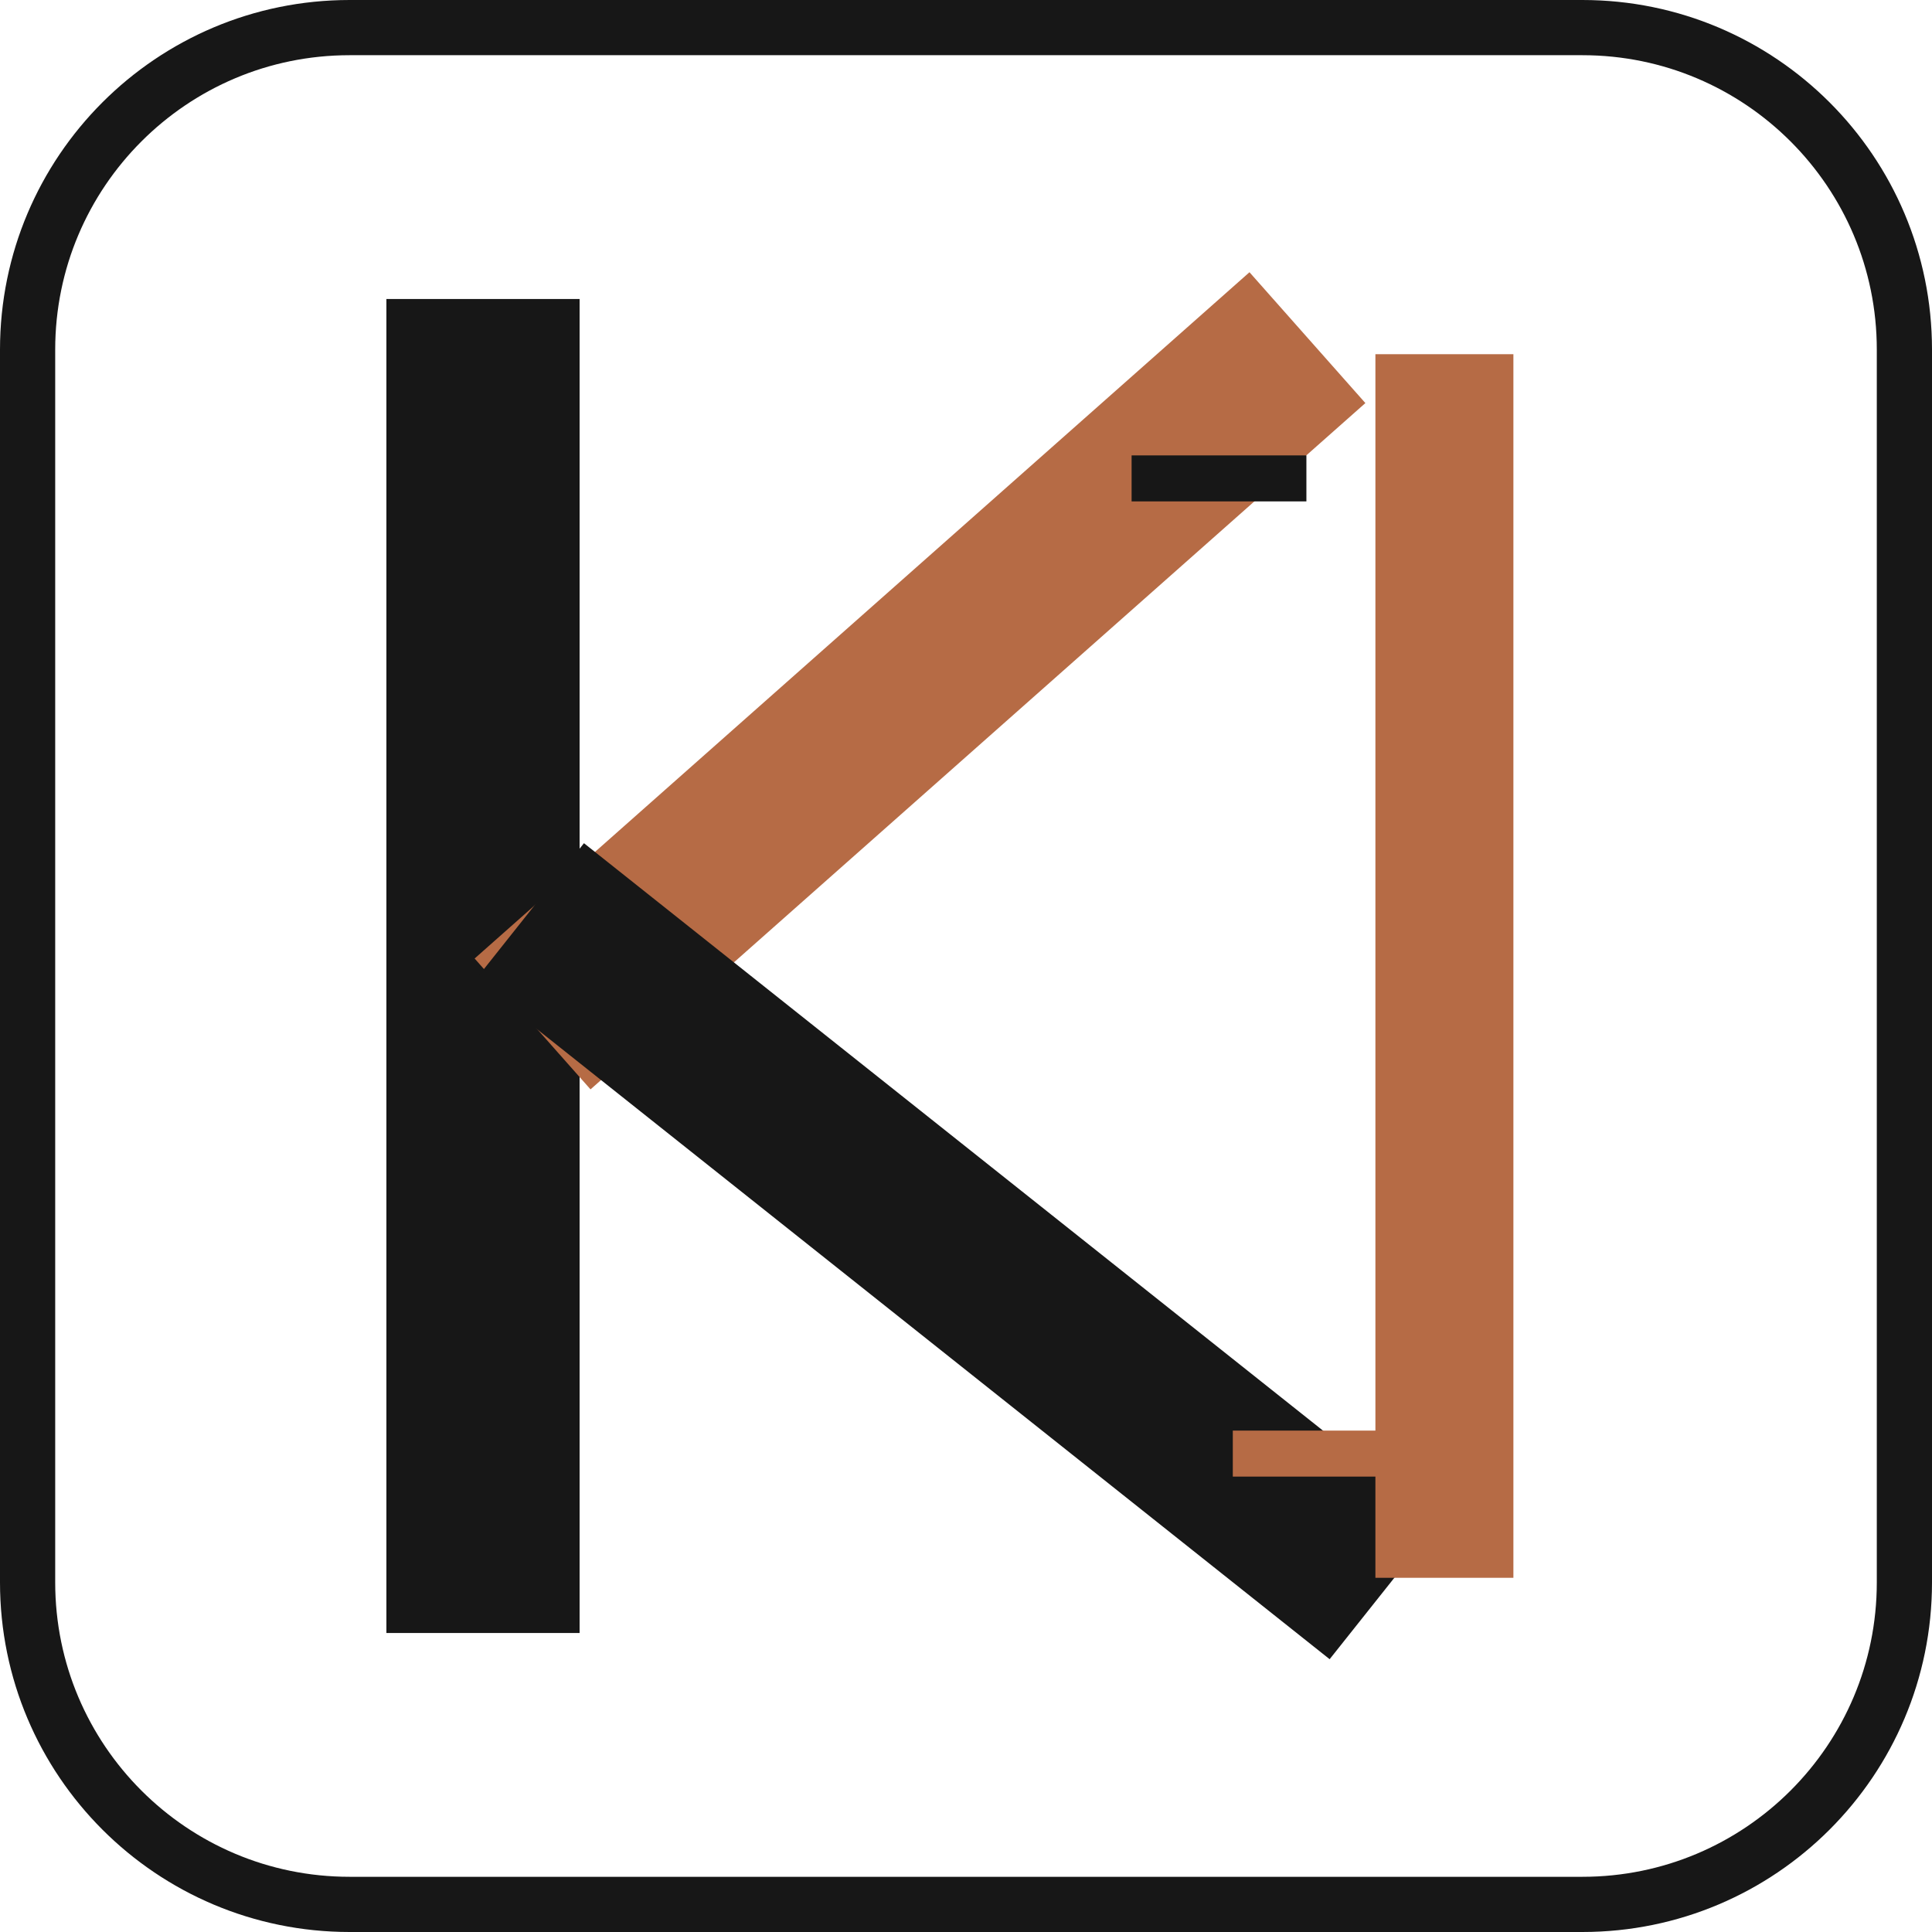
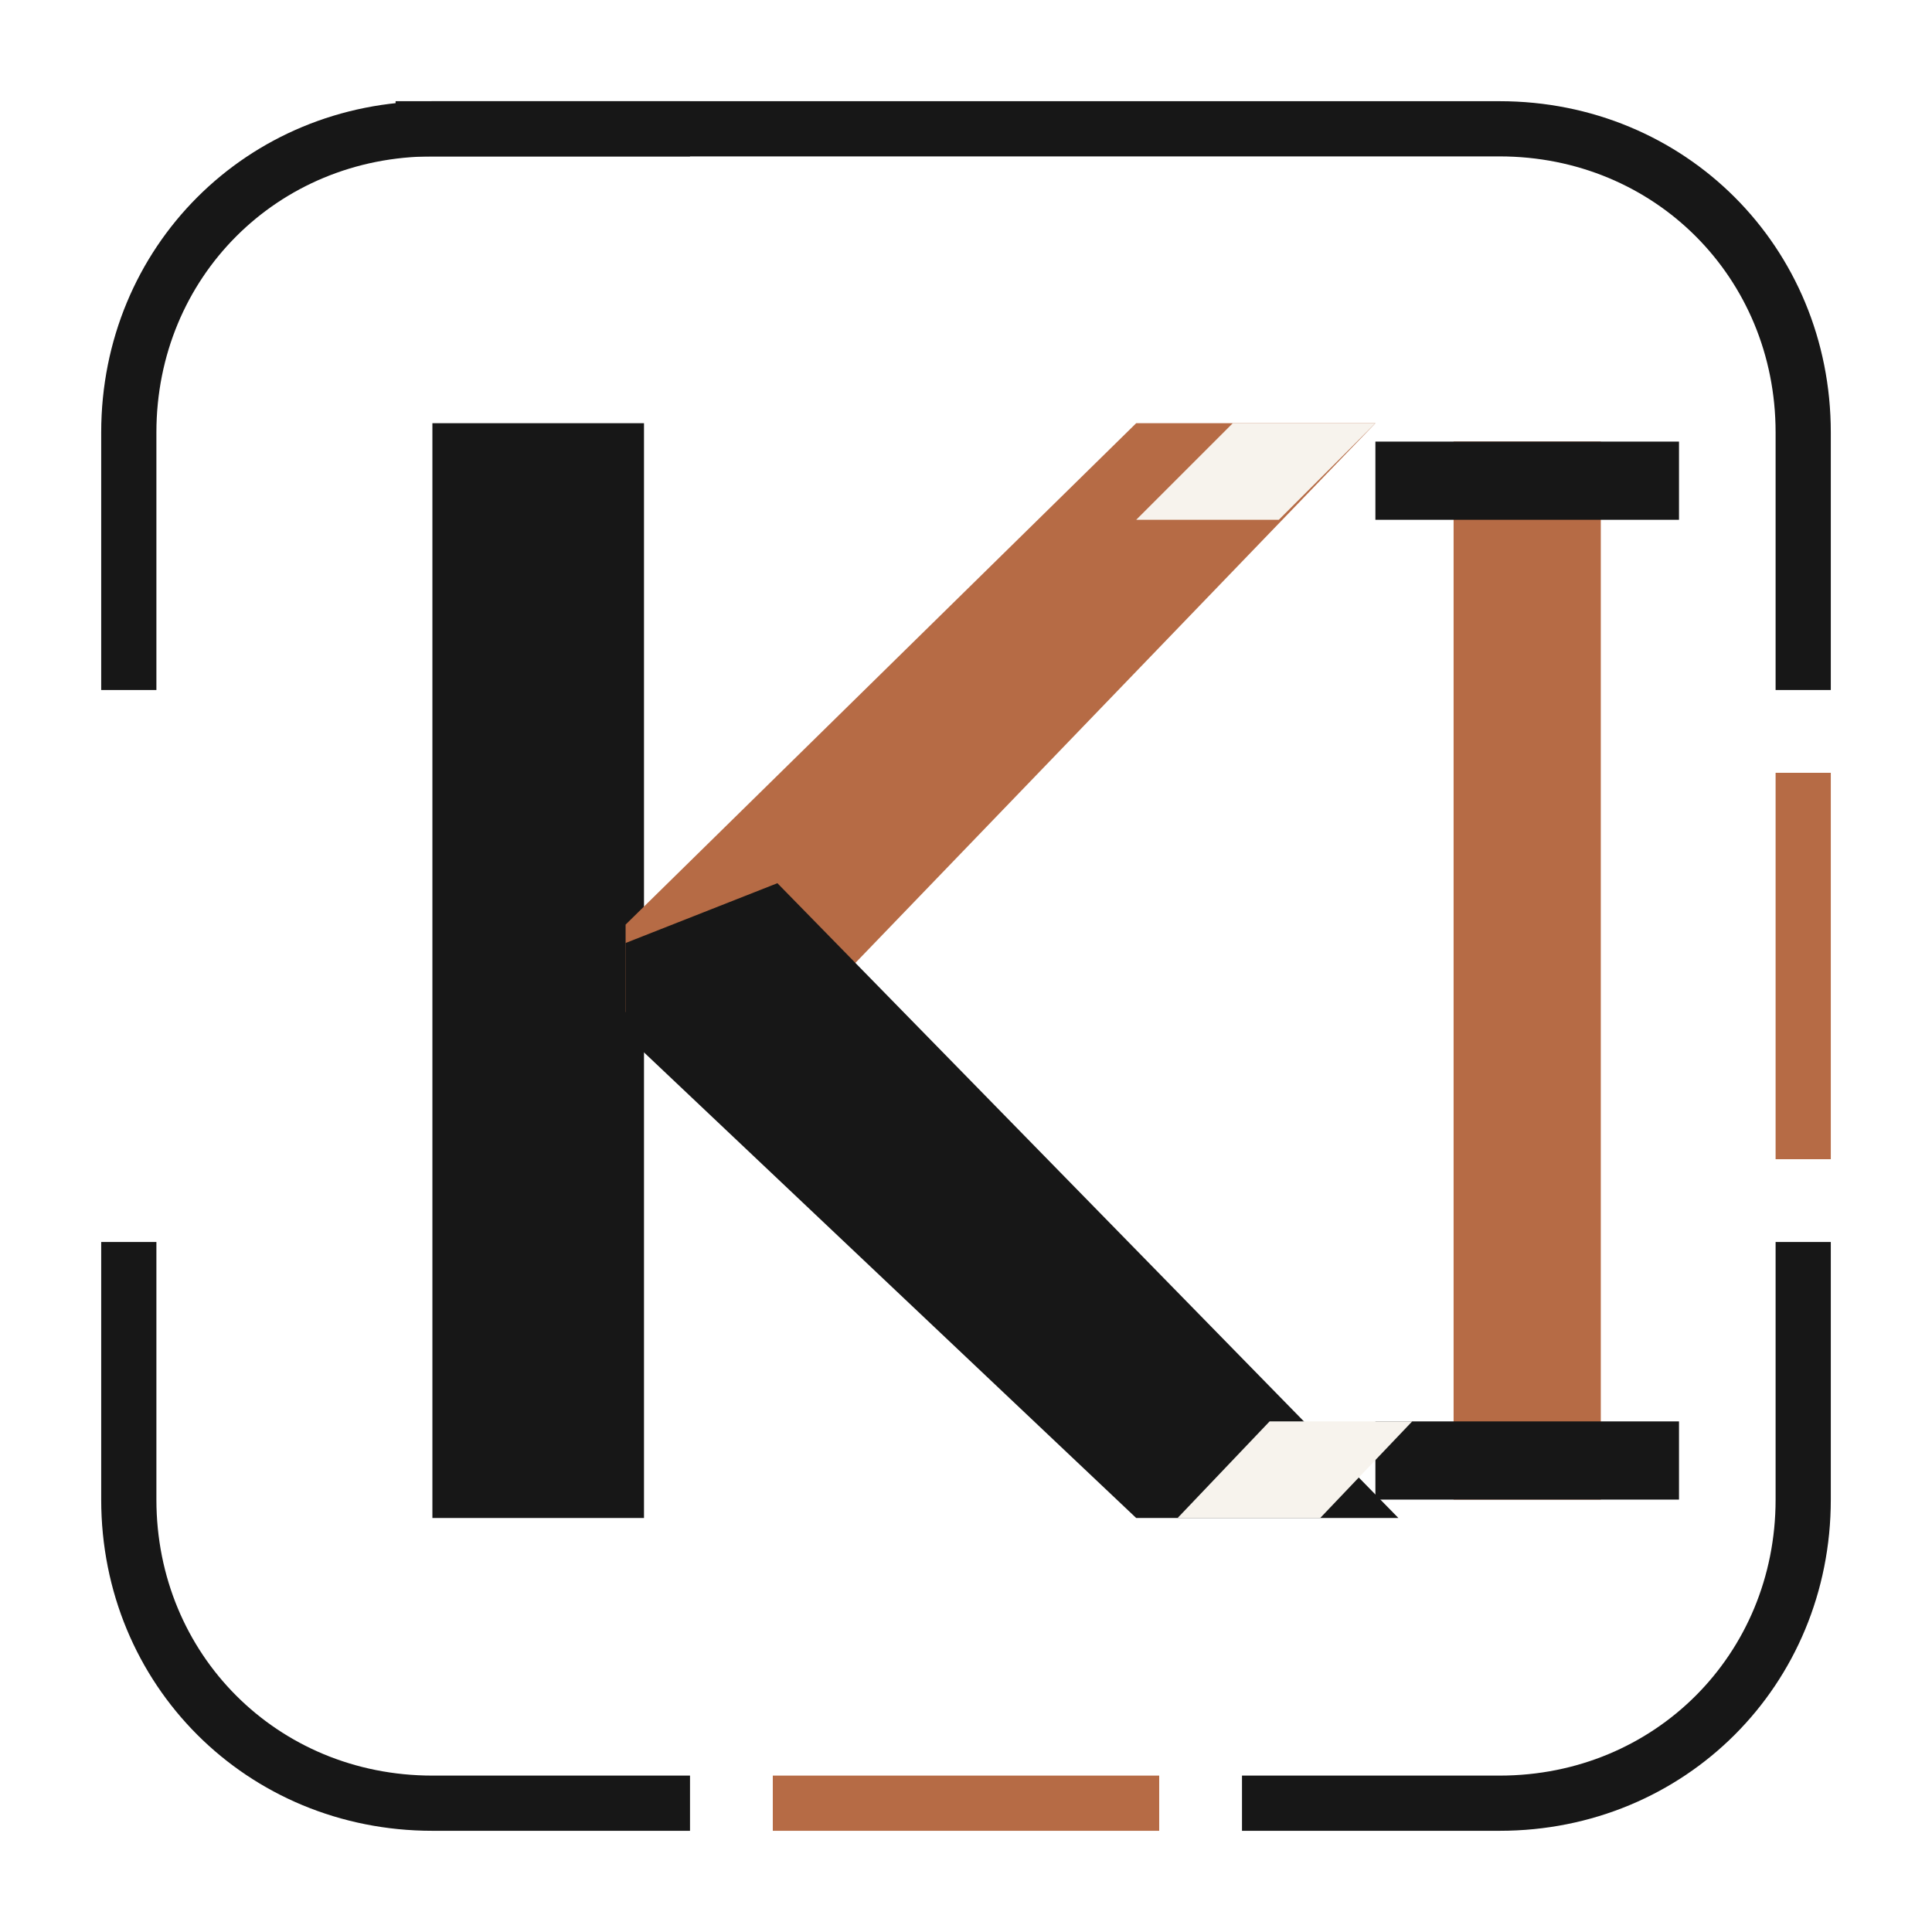
<svg xmlns="http://www.w3.org/2000/svg" viewBox="0 0 420 420" role="img" aria-labelledby="title desc">
-   <rect x="6" y="6" width="408" height="408" rx="70" fill="none" stroke="#171717" stroke-width="12" />
-   <path d="M105 86V334" fill="none" stroke="#171717" stroke-width="42" stroke-linecap="square" />
-   <path d="M130 210L270 86" fill="none" stroke="#B66B45" stroke-width="38" stroke-linecap="square" />
-   <path d="M130 210L286 334" fill="none" stroke="#171717" stroke-width="38" stroke-linecap="square" />
-   <path d="M314 92V328" fill="none" stroke="#B66B45" stroke-width="30" stroke-linecap="square" />
-   <path d="M246 104L284 104" stroke="#171717" stroke-width="10" />
-   <path d="M268 316L308 316" stroke="#B66B45" stroke-width="10" />
+   <path d="M92 28H326C363 28 392 57 392 94V144" fill="none" stroke="#171717" stroke-width="12" stroke-linecap="square" />
+   <path d="M392 276V326C392 363 363 392 326 392H276" fill="none" stroke="#171717" stroke-width="12" stroke-linecap="square" />
+   <path d="M144 392H94C57 392 28 363 28 326V276" fill="none" stroke="#171717" stroke-width="12" stroke-linecap="square" />
+   <path d="M28 144V94C28 57 57 28 94 28H144" fill="none" stroke="#171717" stroke-width="12" stroke-linecap="square" />
+   <path d="M392 168V252" stroke="#B66B45" stroke-width="12" />
+   <path d="M168 392H252" stroke="#B66B45" stroke-width="12" />
+   <path d="M94 92H140V330H94Z" fill="#171717" />
+   <path d="M136 201L247 92H299L167 229L136 220Z" fill="#B66B45" />
+   <path d="M136 205L169 192L304 330H247L136 225Z" fill="#171717" />
+   <path d="M316 96H348V326H316Z" fill="#B66B45" />
+   <path d="M299 96H365V113H299Z" fill="#171717" />
+   <path d="M299 309H365V326H299Z" fill="#171717" />
+   <path d="M268 92L299 92L278 113L247 113Z" fill="#F7F3ED" />
+   <path d="M276 309L307 309L287 330L256 330Z" fill="#F7F3ED" />
</svg>
